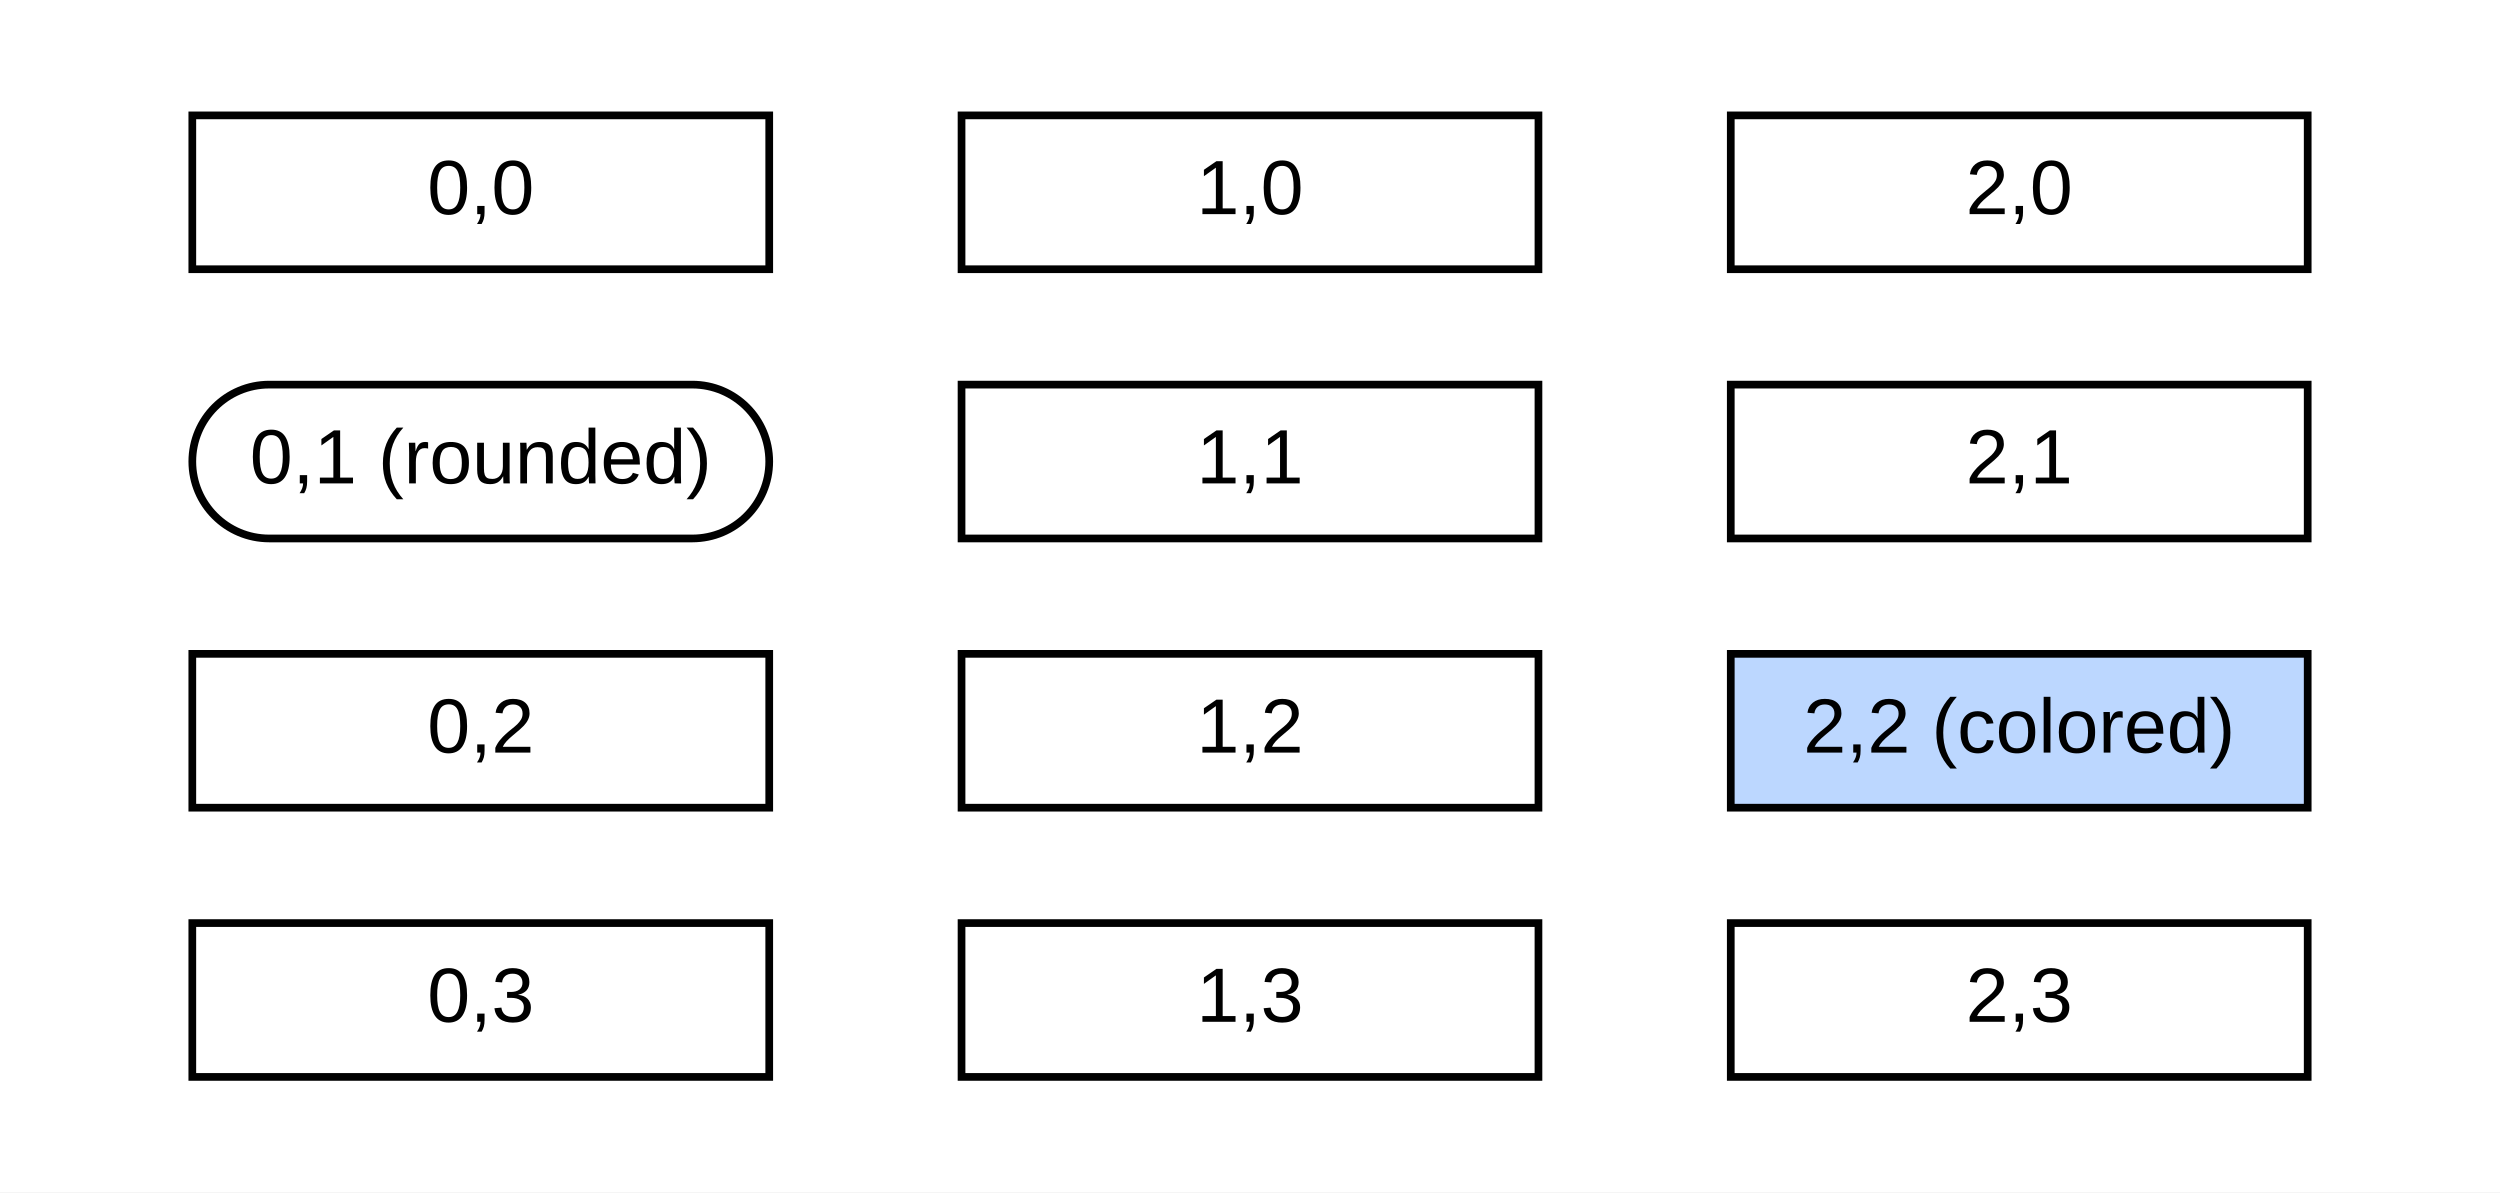
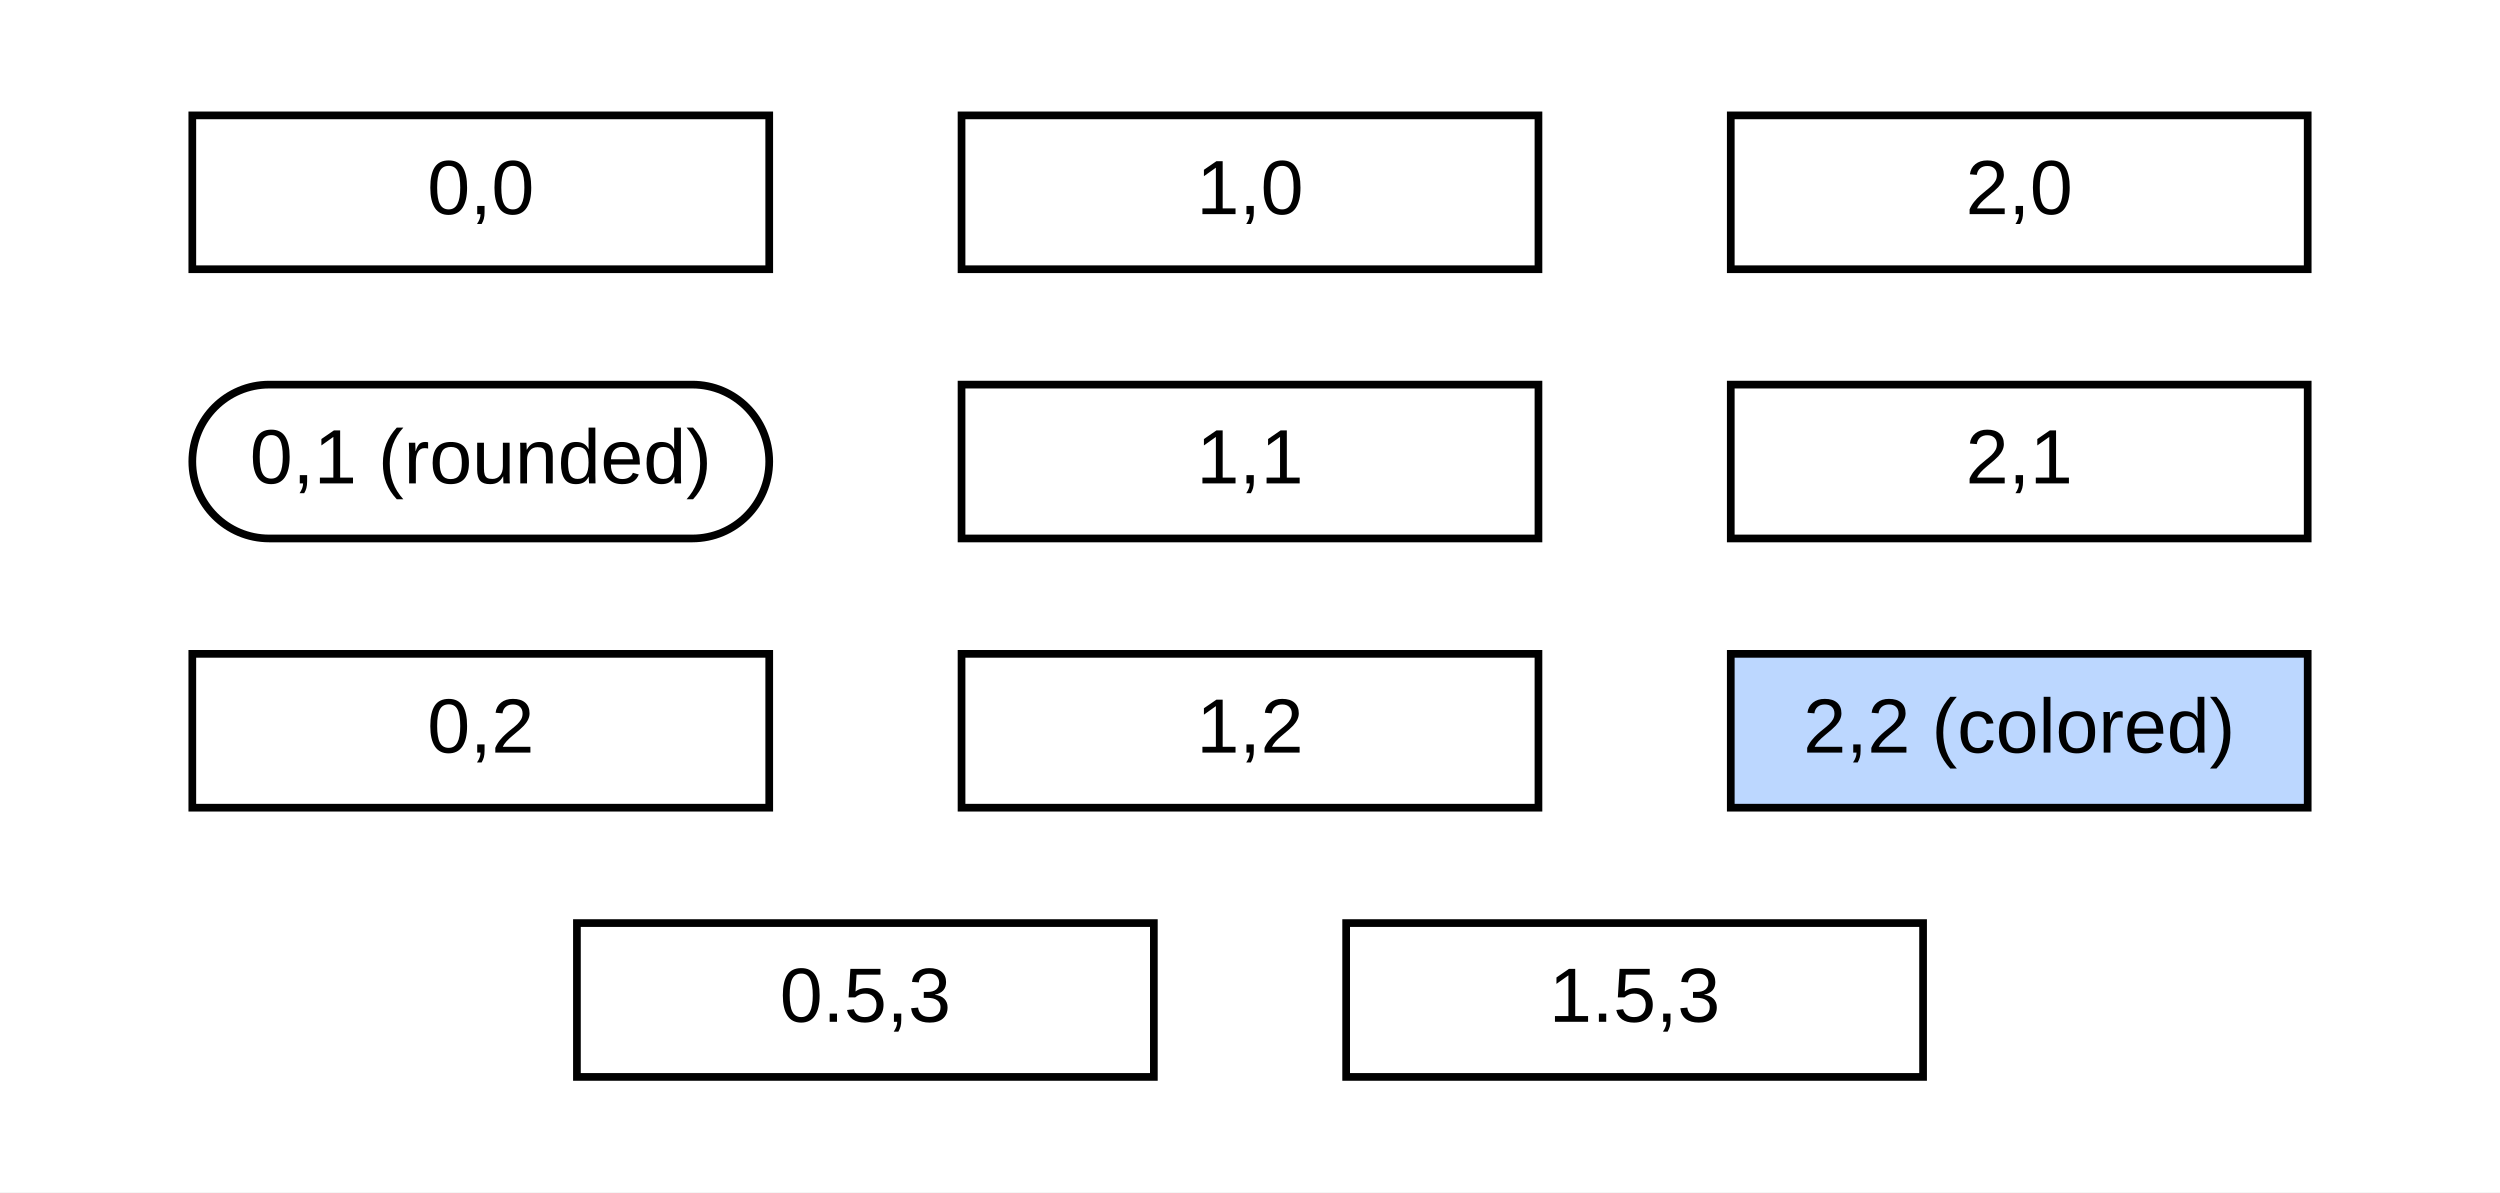
<svg xmlns="http://www.w3.org/2000/svg" width="650.0" height="310.0" viewBox="-125.0 -50.0 650.0 310.0">
  <defs>
</defs>
  <rect x="-125.0" y="-50.0" width="650.0" height="310.0" fill="white" stroke="none" />
  <rect x="-75.0" y="-20.0" width="150.0" height="40.0" fill="white" stroke="black" stroke-width="2" rx="0" />
  <text x="0" y="0" font-size="20" text-anchor="middle" dominant-baseline="middle" font-family="Arial">0,0</text>
  <rect x="-75.0" y="50.0" width="150.0" height="40.0" fill="white" stroke="black" stroke-width="2" rx="20.0" />
  <text x="0" y="70" font-size="20" text-anchor="middle" dominant-baseline="middle" font-family="Arial">0,1 (rounded)</text>
  <rect x="-75.0" y="120.0" width="150.0" height="40.0" fill="white" stroke="black" stroke-width="2" rx="0" />
  <text x="0" y="140" font-size="20" text-anchor="middle" dominant-baseline="middle" font-family="Arial">0,2</text>
-   <rect x="-75.0" y="190.0" width="150.0" height="40.0" fill="white" stroke="black" stroke-width="2" rx="0" />
-   <text x="0" y="210" font-size="20" text-anchor="middle" dominant-baseline="middle" font-family="Arial">0,3</text>
  <rect x="125.0" y="-20.0" width="150.0" height="40.0" fill="white" stroke="black" stroke-width="2" rx="0" />
  <text x="200" y="0" font-size="20" text-anchor="middle" dominant-baseline="middle" font-family="Arial">1,0</text>
  <rect x="125.0" y="50.0" width="150.0" height="40.0" fill="white" stroke="black" stroke-width="2" rx="0" />
  <text x="200" y="70" font-size="20" text-anchor="middle" dominant-baseline="middle" font-family="Arial">1,1</text>
  <rect x="125.0" y="120.0" width="150.0" height="40.0" fill="white" stroke="black" stroke-width="2" rx="0" />
  <text x="200" y="140" font-size="20" text-anchor="middle" dominant-baseline="middle" font-family="Arial">1,2</text>
-   <rect x="125.0" y="190.0" width="150.0" height="40.0" fill="white" stroke="black" stroke-width="2" rx="0" />
-   <text x="200" y="210" font-size="20" text-anchor="middle" dominant-baseline="middle" font-family="Arial">1,3</text>
  <rect x="325.0" y="-20.0" width="150.0" height="40.0" fill="white" stroke="black" stroke-width="2" rx="0" />
  <text x="400" y="0" font-size="20" text-anchor="middle" dominant-baseline="middle" font-family="Arial">2,0</text>
  <rect x="325.0" y="50.0" width="150.0" height="40.0" fill="white" stroke="black" stroke-width="2" rx="0" />
  <text x="400" y="70" font-size="20" text-anchor="middle" dominant-baseline="middle" font-family="Arial">2,1</text>
  <rect x="325.0" y="120.0" width="150.0" height="40.0" fill="#bcd7ff" stroke="black" stroke-width="2" rx="0" />
  <text x="400" y="140" font-size="20" text-anchor="middle" dominant-baseline="middle" font-family="Arial">2,2 (colored)</text>
-   <rect x="325.0" y="190.0" width="150.0" height="40.0" fill="white" stroke="black" stroke-width="2" rx="0" />
-   <text x="400" y="210" font-size="20" text-anchor="middle" dominant-baseline="middle" font-family="Arial">2,3</text>
+   <rect x="25.0" y="190.0" width="150.0" height="40.0" fill="white" stroke="black" stroke-width="2" rx="0" />
+   <text x="100.0" y="210" font-size="20" text-anchor="middle" dominant-baseline="middle" font-family="Arial">0.5,3</text>
+   <rect x="225.0" y="190.0" width="150.0" height="40.0" fill="white" stroke="black" stroke-width="2" rx="0" />
+   <text x="300.0" y="210" font-size="20" text-anchor="middle" dominant-baseline="middle" font-family="Arial">1.5,3</text>
</svg>
